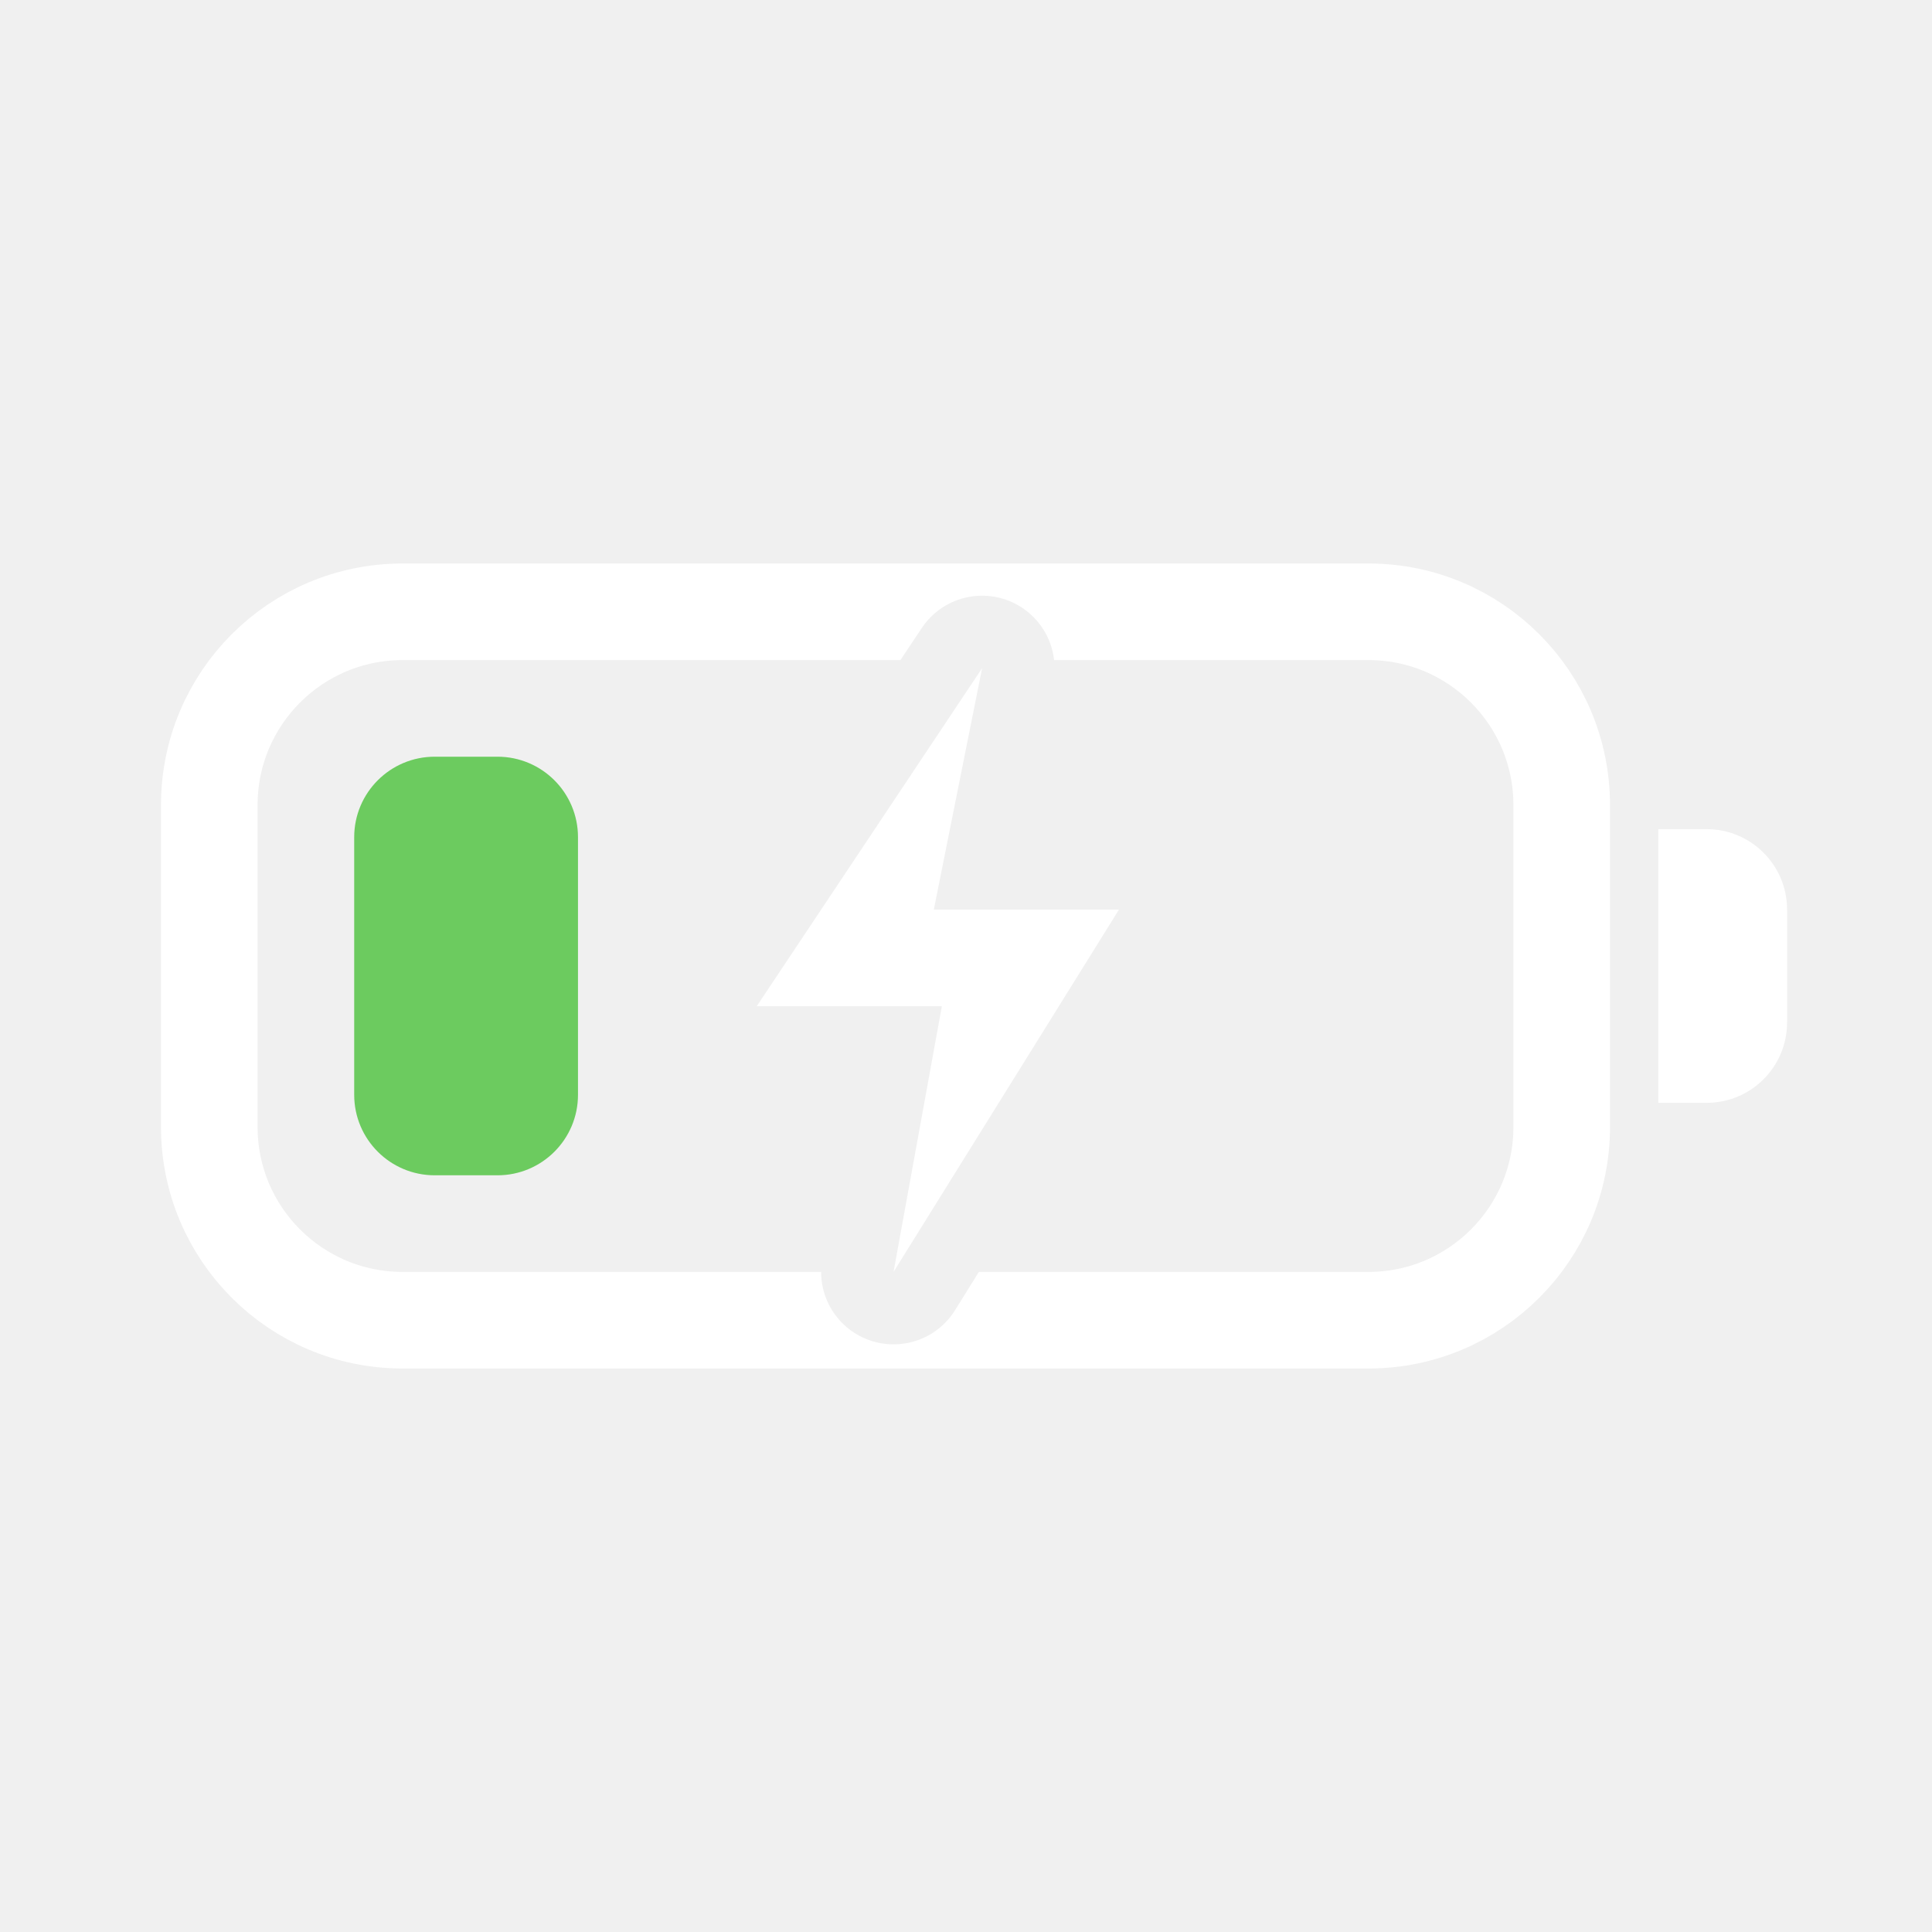
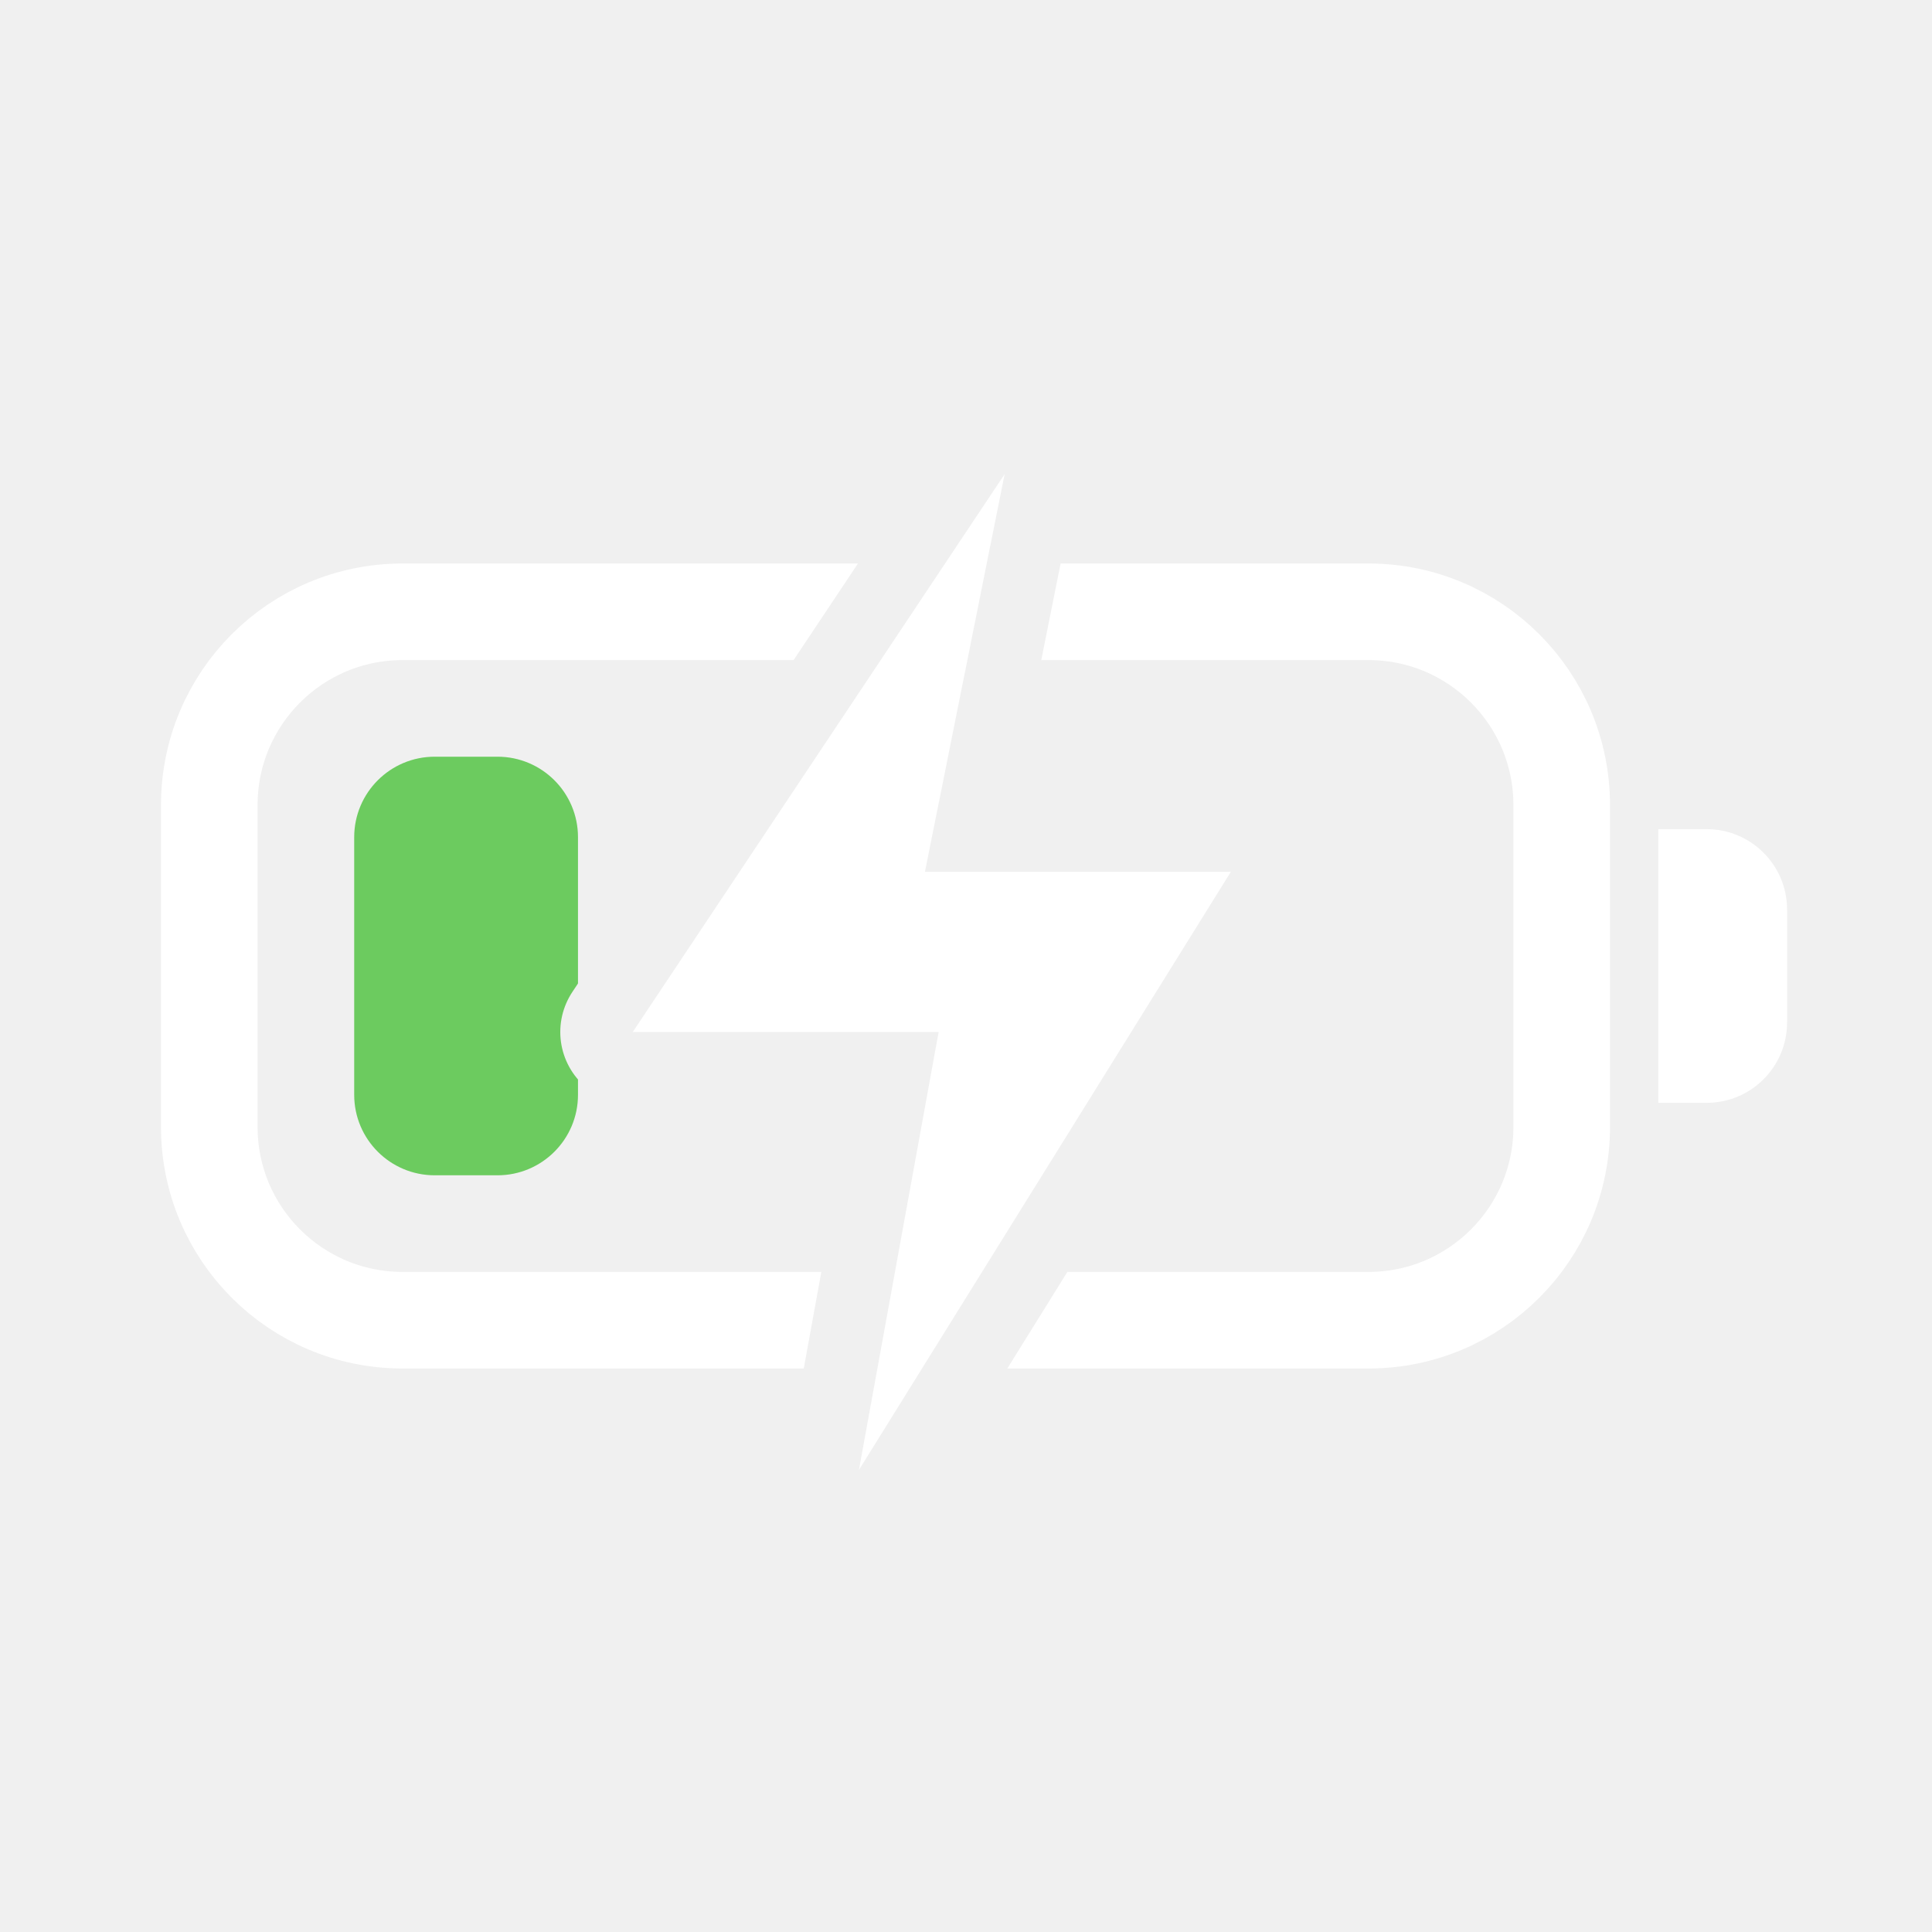
<svg xmlns="http://www.w3.org/2000/svg" width="24" height="24" viewBox="0 0 24 24" fill="none" stroke-linecap="round" stroke-linejoin="round">
  <mask id="m20-charging">
    <rect width="24" height="24" fill="white" />
-     <path d="M12.2 8.3L9.4 12.5h2.3l-.6 3.3 2.8-4.5h-2.3z" fill="black" stroke="black" stroke-width="1.8" stroke-linejoin="round" />
+     <path d="M12.48 5.89L7.86 12.82h3.8l-.99 5.44 4.62-7.43h-3.8z" fill="black" stroke="black" stroke-width="1.8" stroke-linejoin="round" />
  </mask>
  <g mask="url(#m20-charging)">
    <rect x="2.6" y="7.6" width="16.8" height="8.8" rx="2.4" stroke="#ffffff" stroke-width="1.2" />
    <path d="M20.6 10.3h.6a1 1 0 0 1 1 1v1.4a1 1 0 0 1-1 1h-.6z" fill="#ffffff" />
    <rect x="4.4" y="9.4" width="2.78" height="5.2" rx="1.00" fill="#6ccb5f" />
  </g>
-   <path d="M12.2 8.3L9.4 12.5h2.3l-.6 3.3 2.8-4.5h-2.3z" fill="#ffffff" />
+   <path d="M12.48 5.89L7.86 12.82h3.8l-.99 5.44 4.62-7.43h-3.8z" fill="#ffffff" />
</svg>
